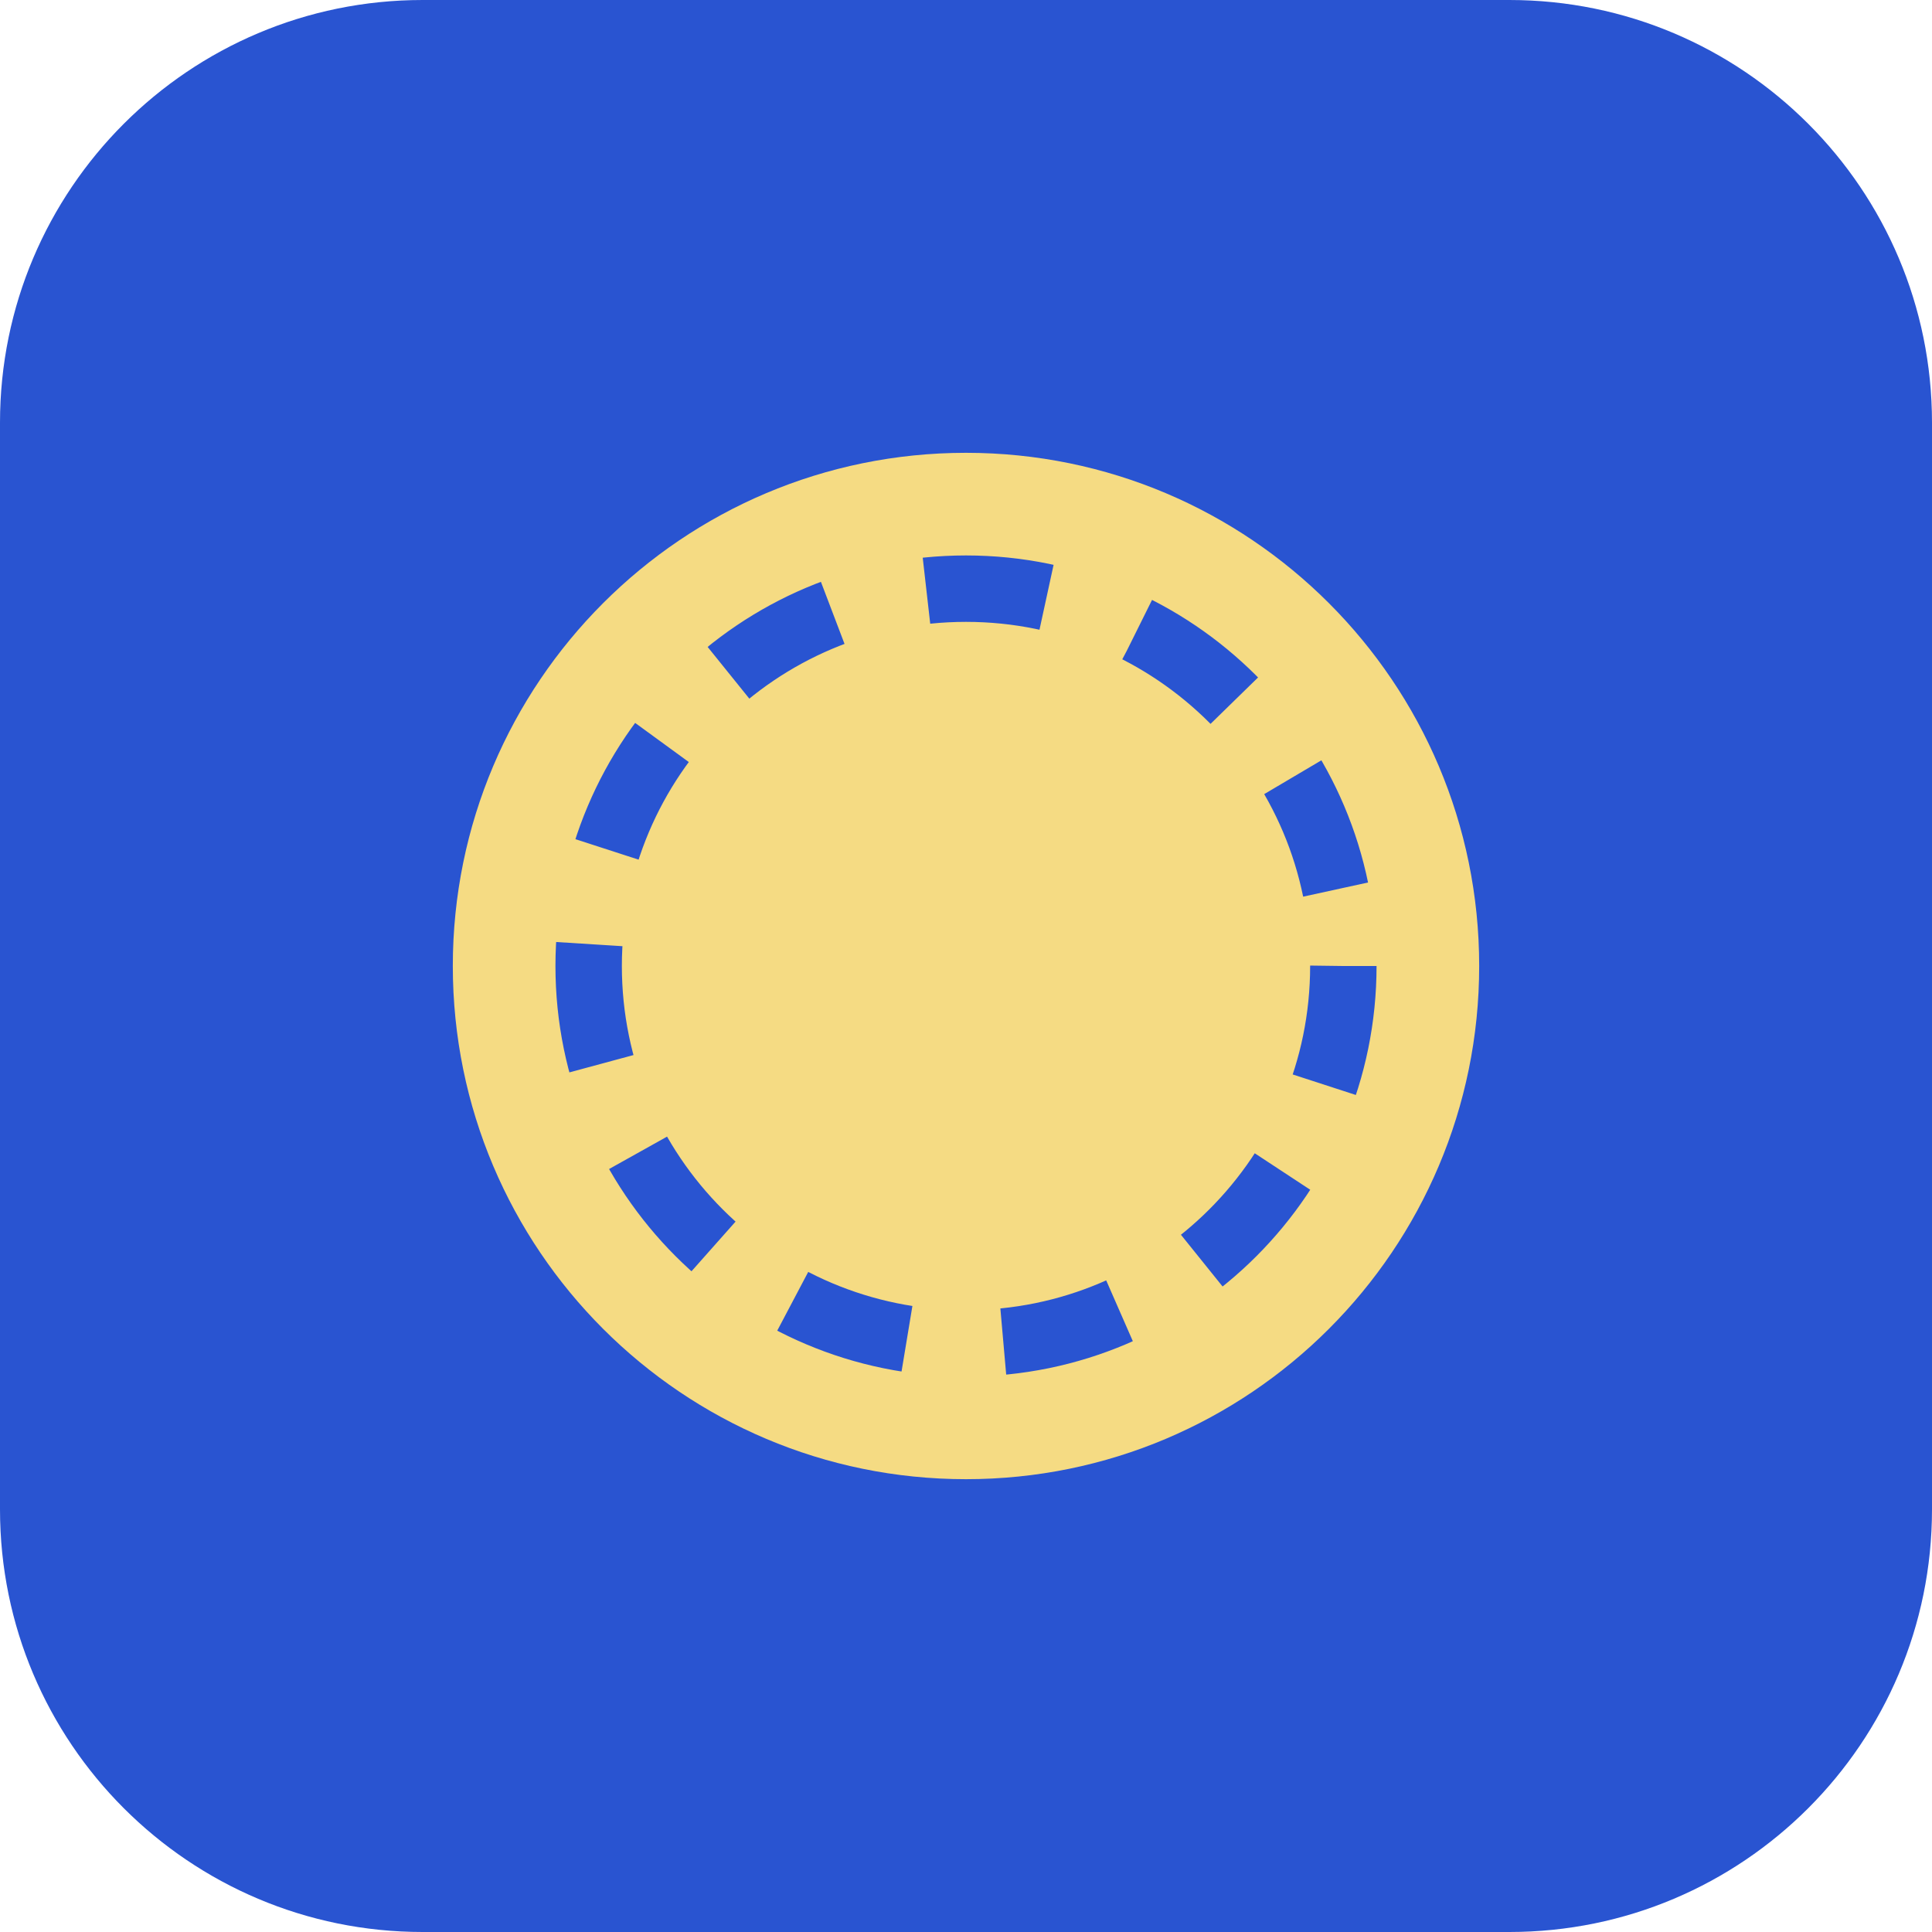
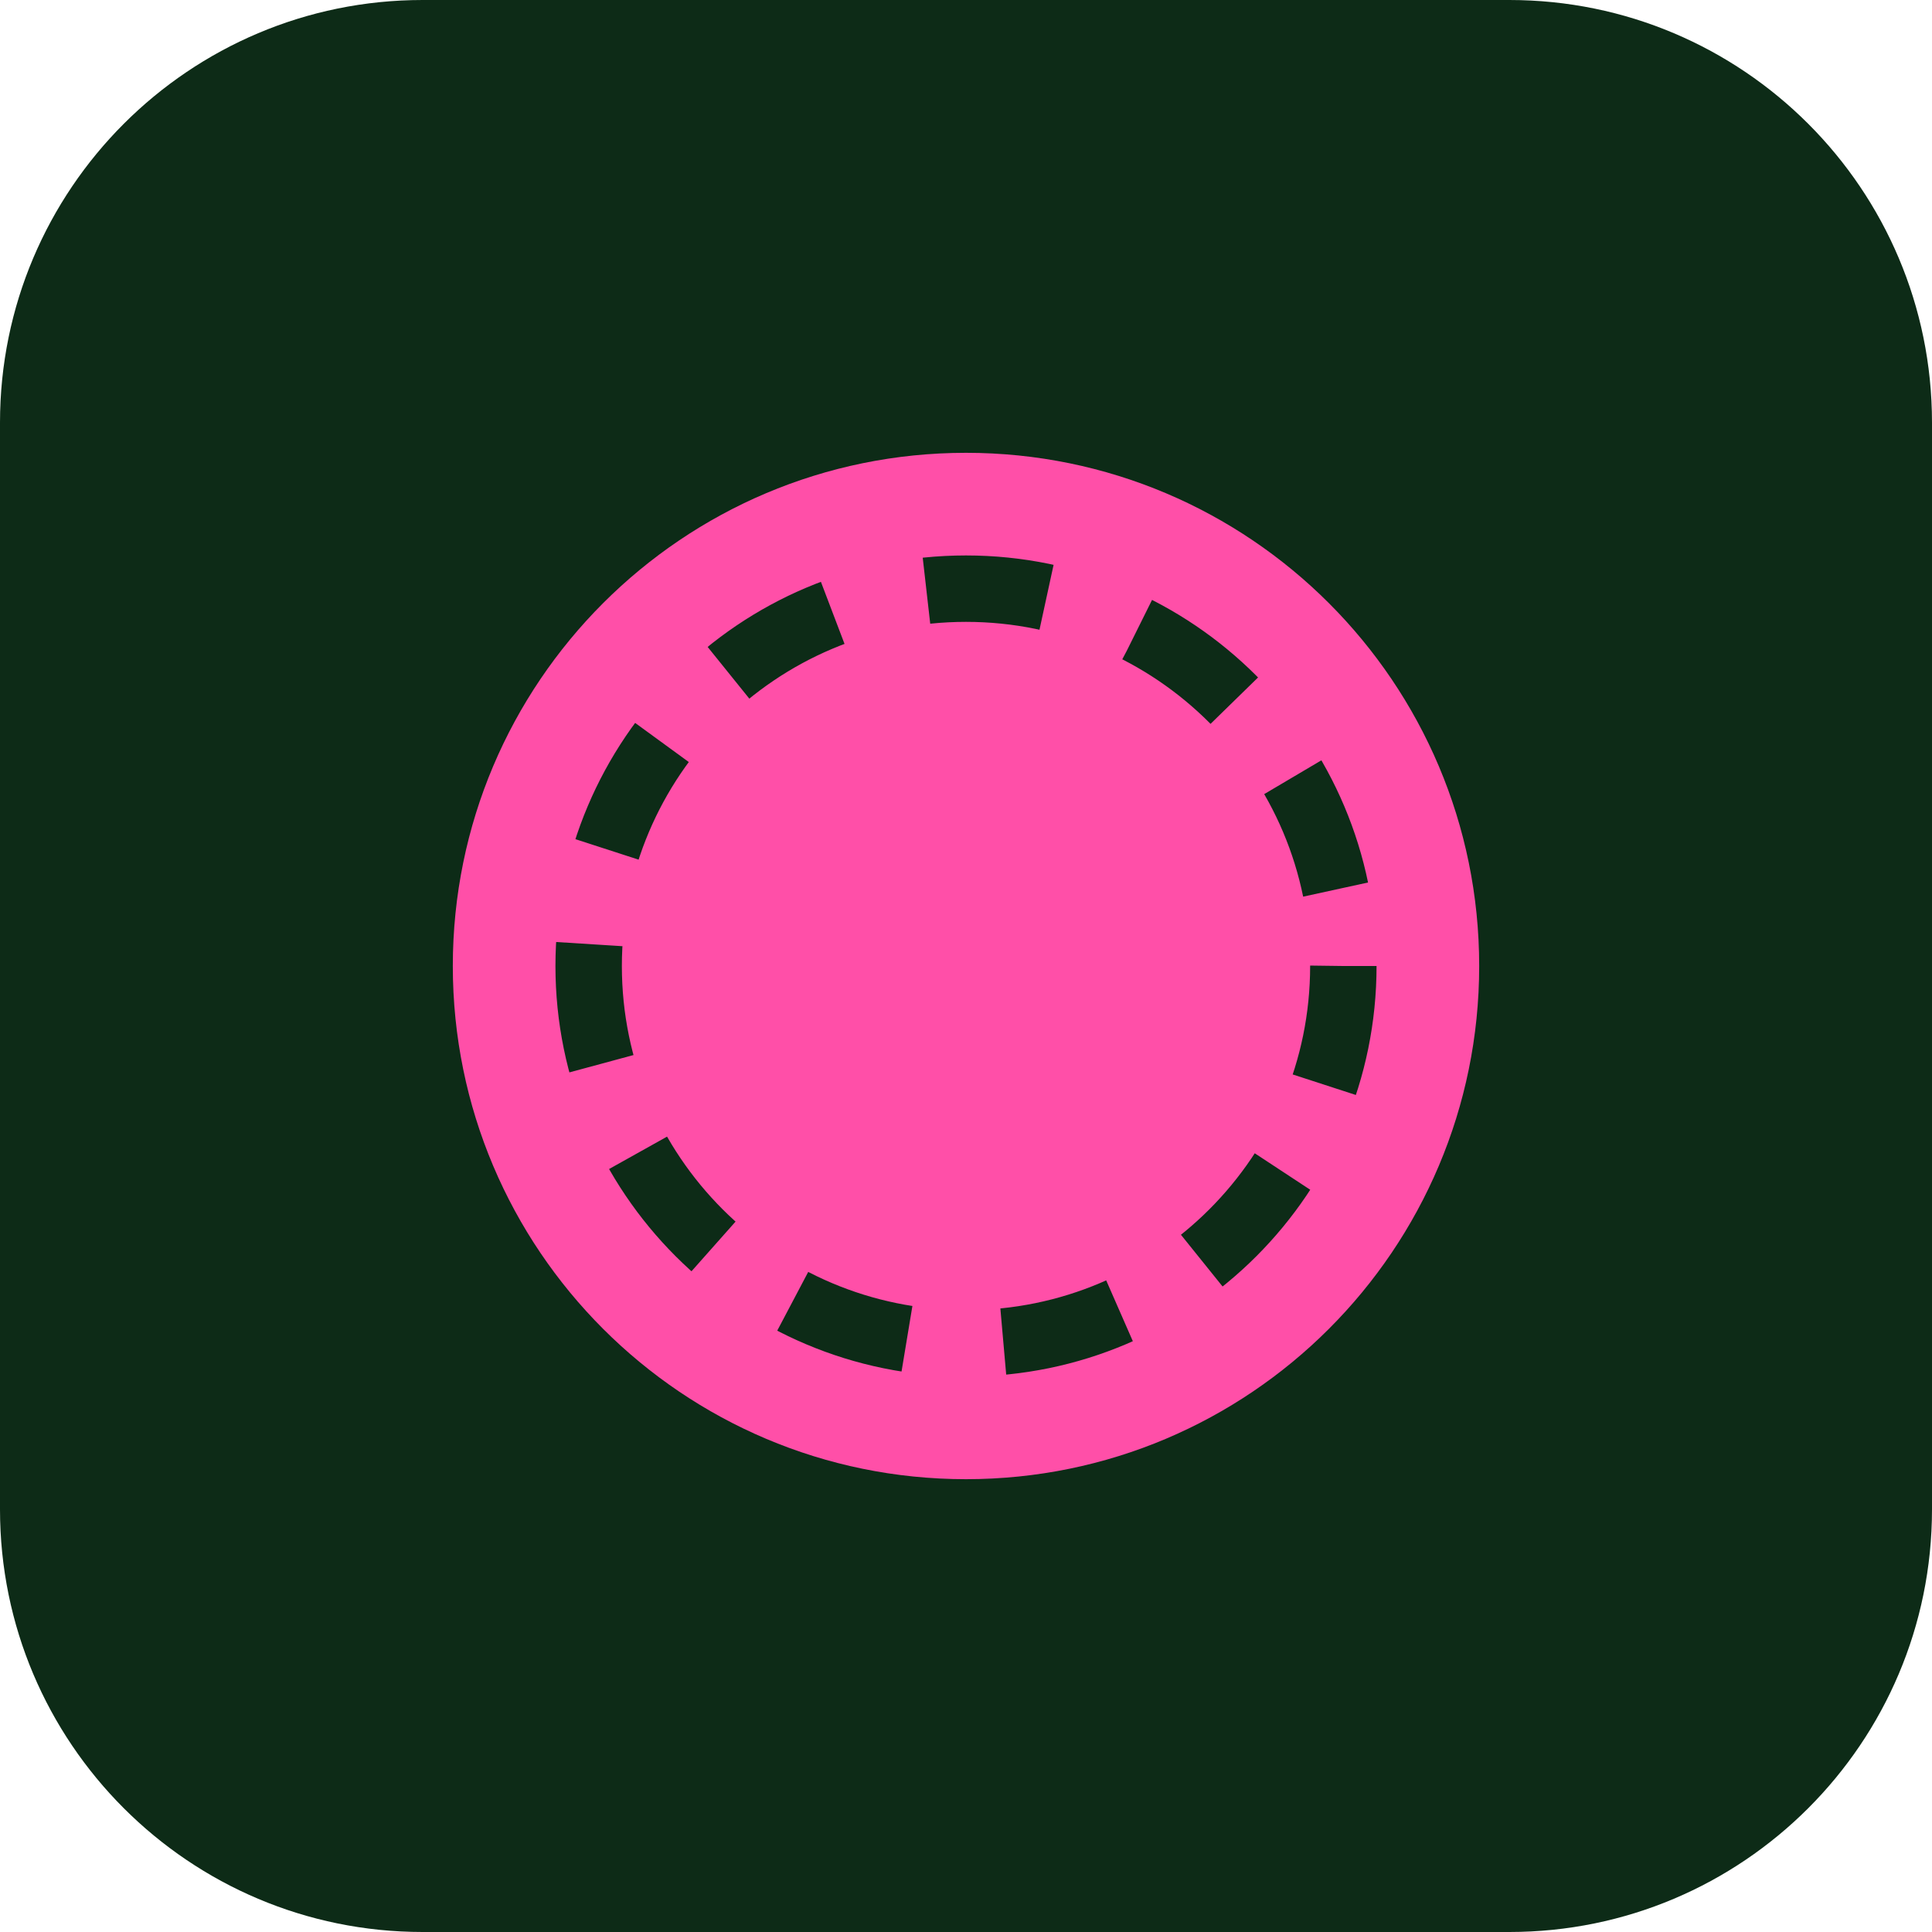
<svg xmlns="http://www.w3.org/2000/svg" viewBox="0 0 64 64">
-   <rect width="64" height="64" rx="14" fill="#2954d1" />
-   <circle cx="32" cy="32" r="17" fill="#f5db83" />
-   <circle cx="32" cy="32" r="12.5" fill="none" stroke="#2954d1" stroke-width="2.2" stroke-dasharray="4 3.2" />
+   <rect width="64" height="64" rx="14" fill="#0d2b17" />
+   <circle cx="32" cy="32" r="17" fill="#ff4fa8" />
+   <circle cx="32" cy="32" r="12.5" fill="none" stroke="#0d2b17" stroke-width="2.2" stroke-dasharray="4 3.2" />
</svg>
